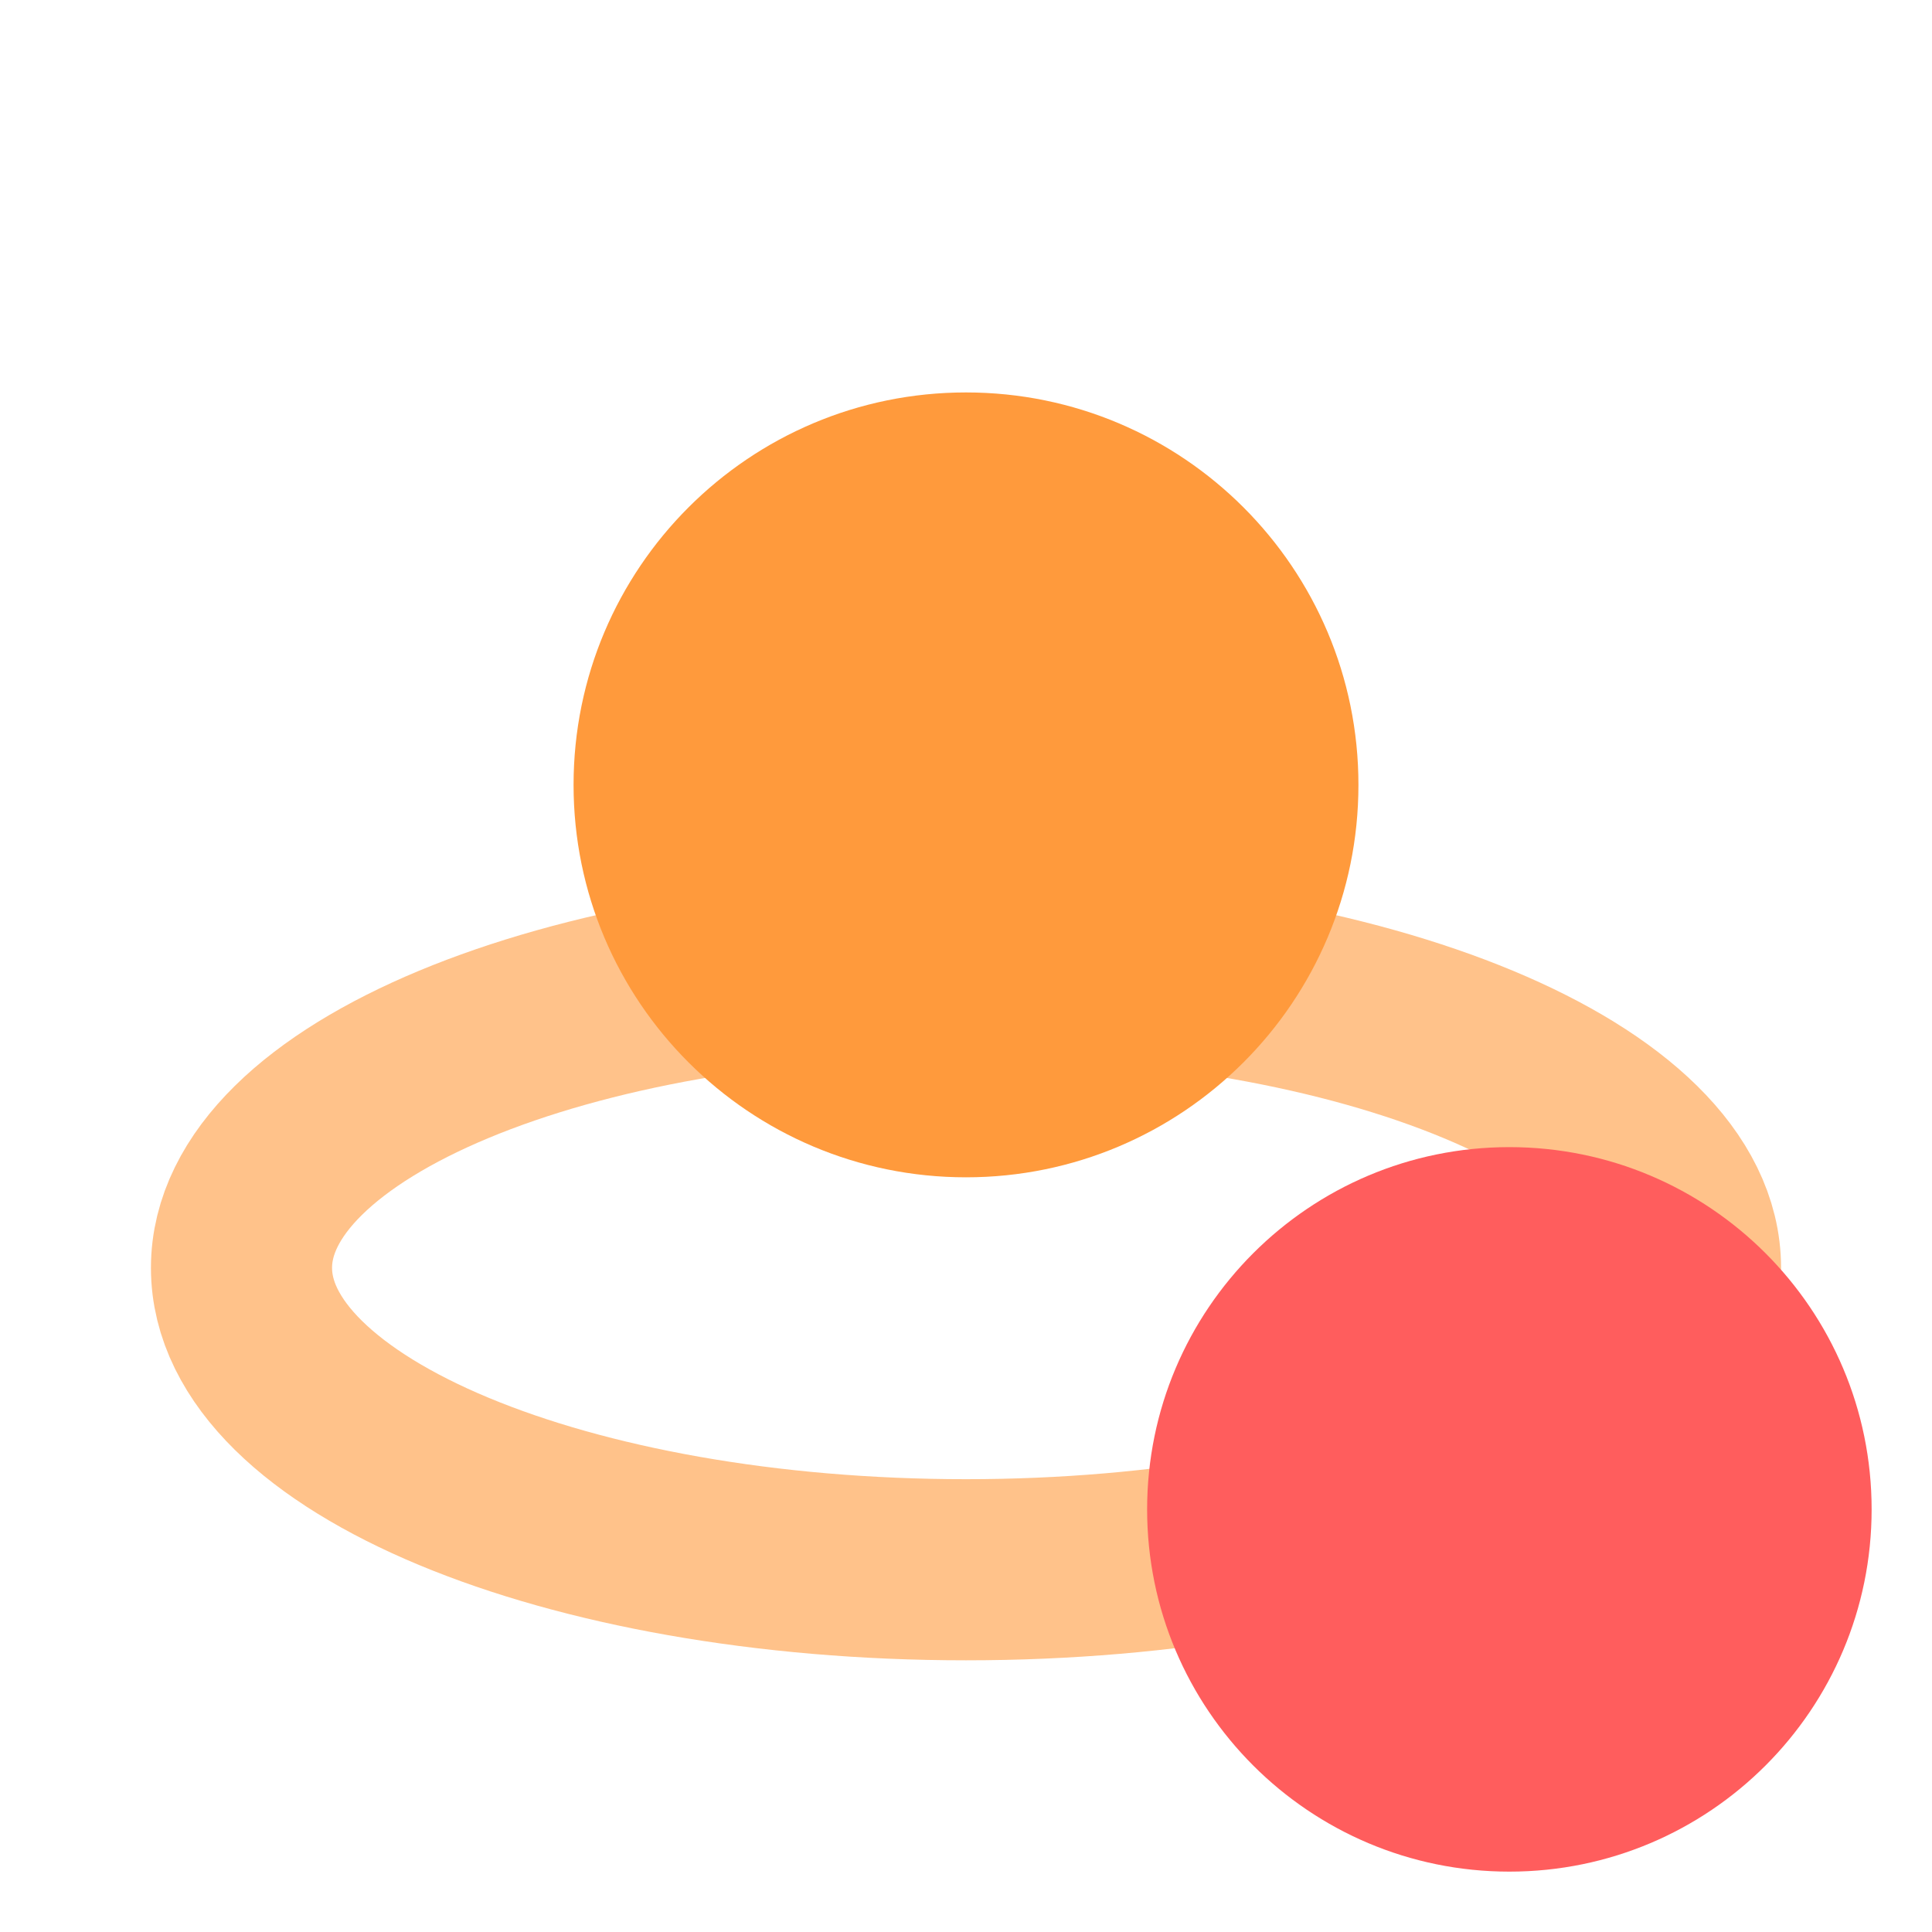
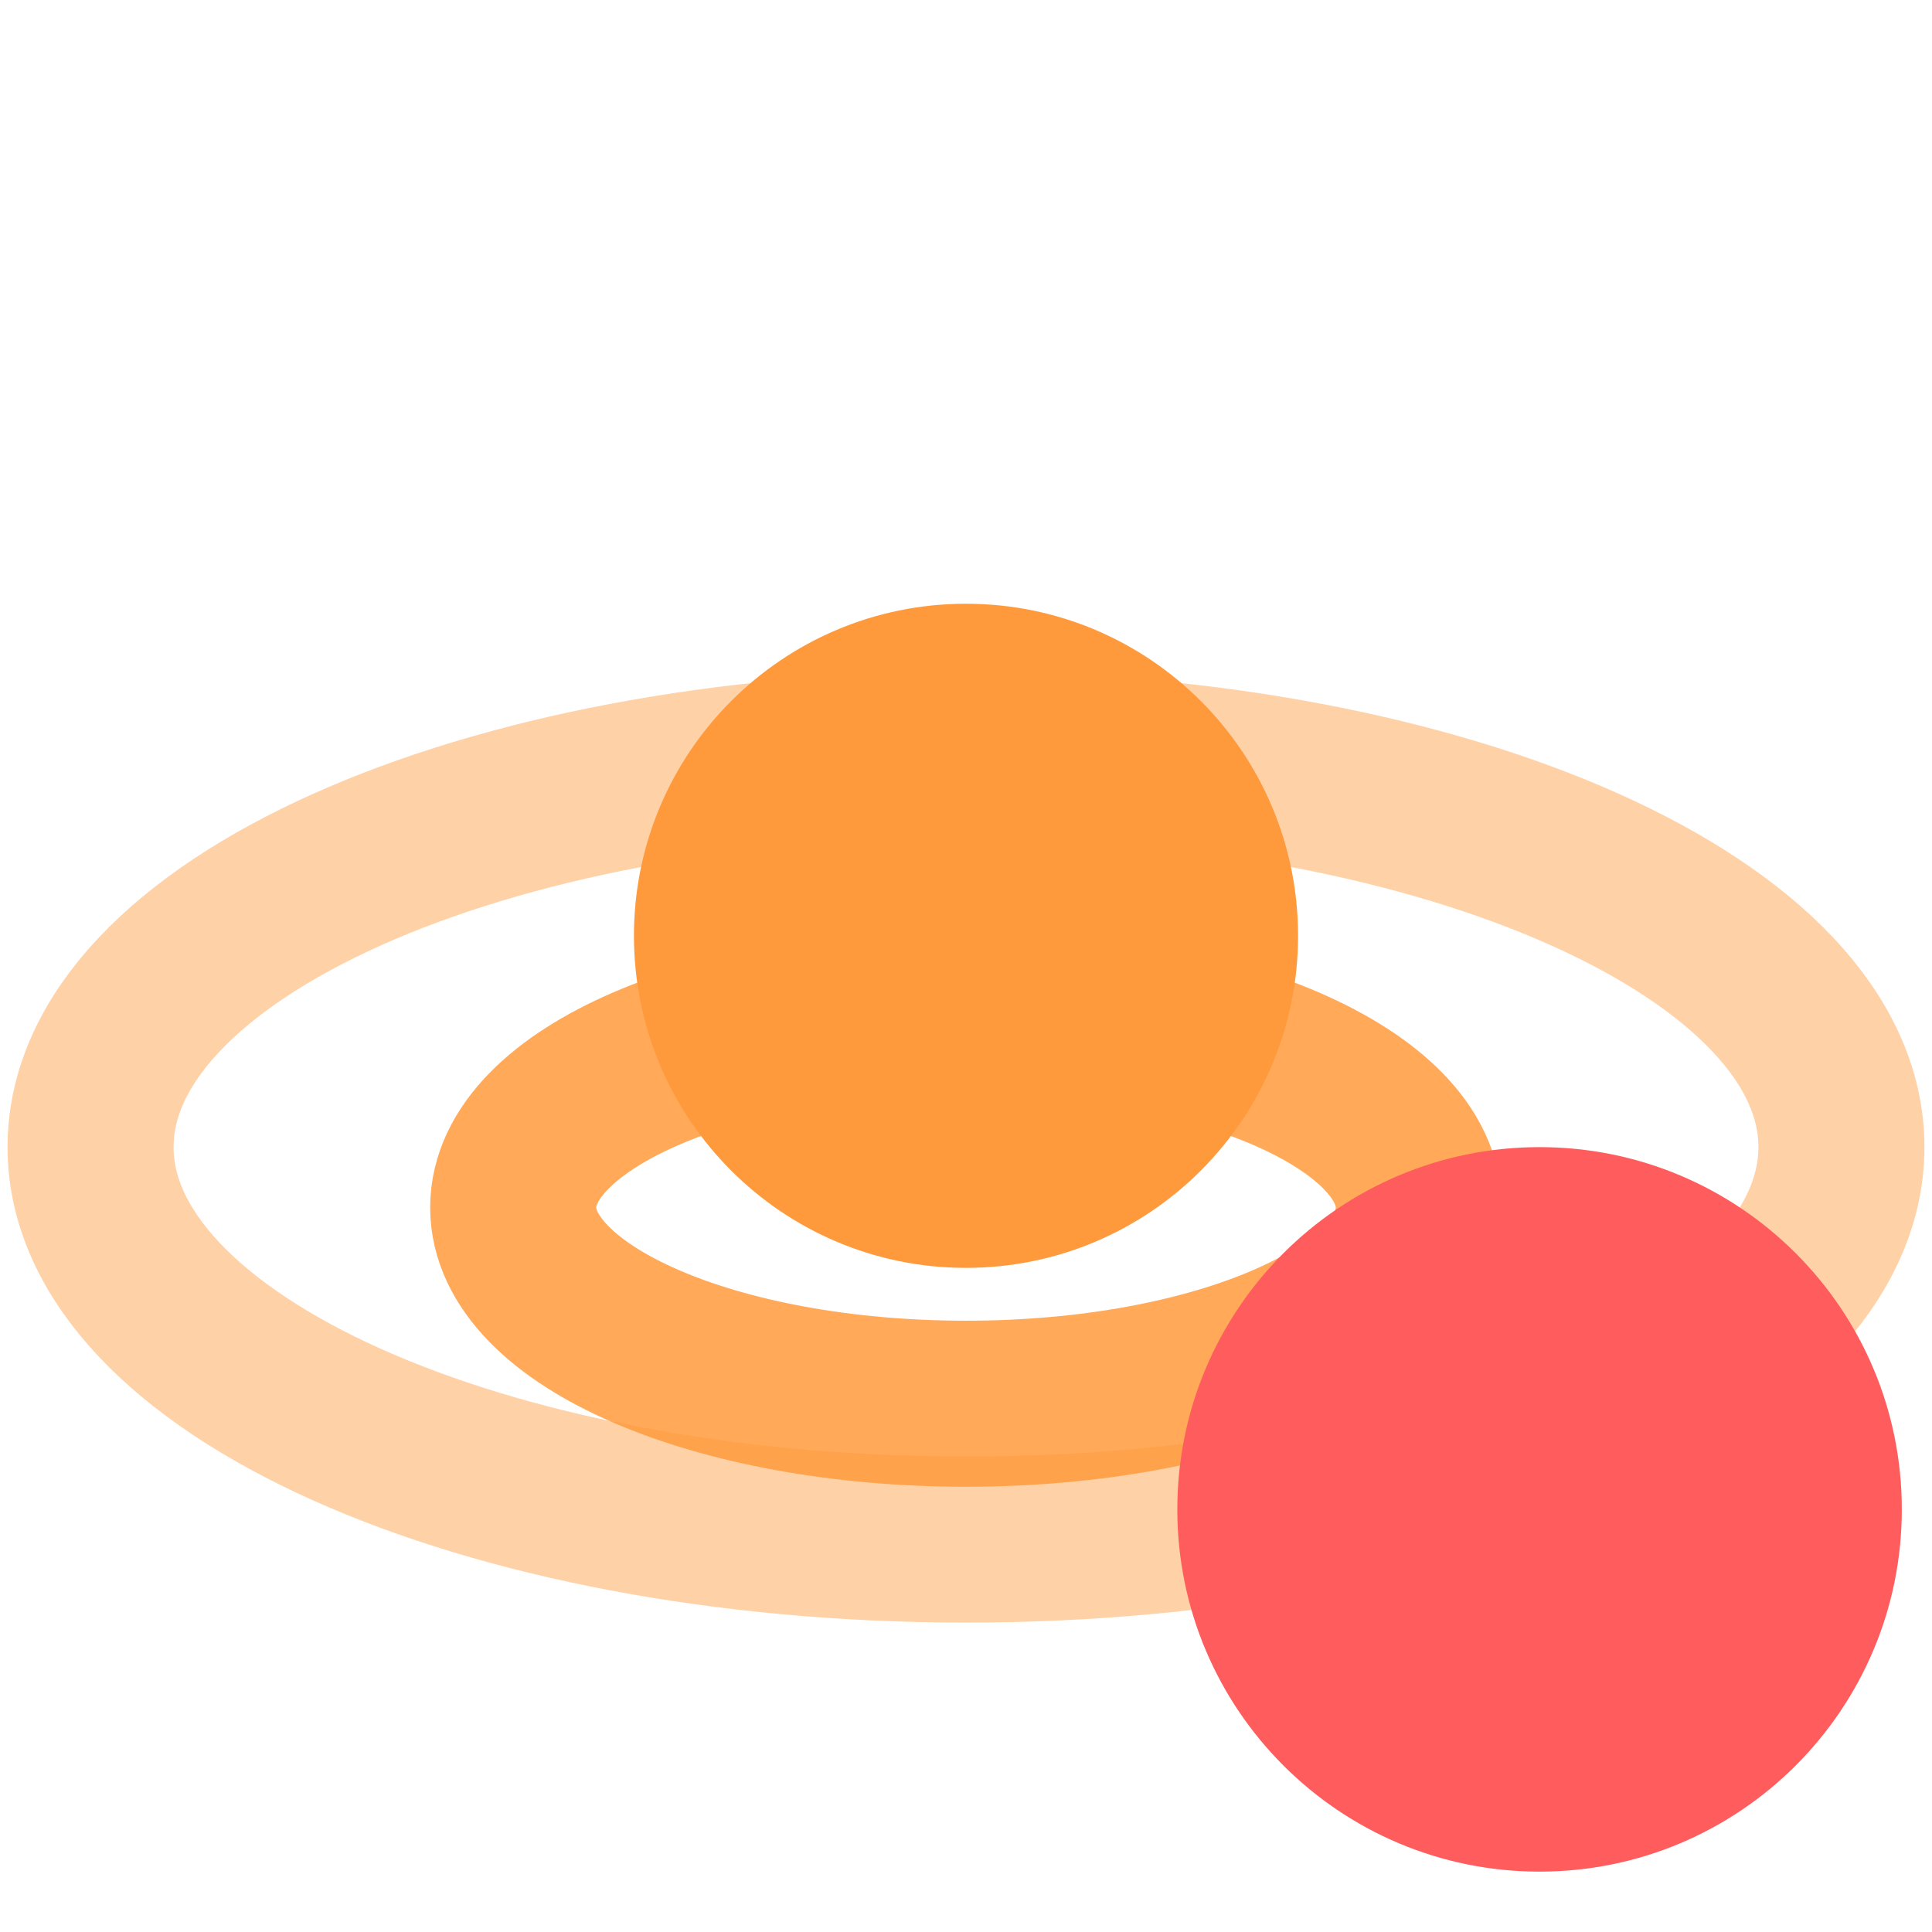
<svg xmlns="http://www.w3.org/2000/svg" viewBox="0 0 64 64" width="16" height="16">
-   <ellipse cx="32" cy="42" rx="24" ry="10" fill="none" stroke="#ff9a3c" stroke-opacity="0.6" stroke-width="6" />
-   <circle cx="32" cy="26" r="13" fill="#ff9a3c" />
-   <circle cx="50" cy="50" r="12" fill="#ff5d5d" />
+   <ellipse cx="32" cy="38" rx="29" ry="13" fill="none" stroke="#ff9a3c" stroke-opacity="0.45" stroke-width="5.5" />
+   <ellipse cx="32" cy="40" rx="15" ry="6.5" fill="none" stroke="#ff9a3c" stroke-opacity="0.85" stroke-width="5.5" />
+   <circle cx="32" cy="31" r="11" fill="#ff9a3c" />
+   <circle cx="51" cy="50" r="12" fill="#ff5d5d" />
</svg>
